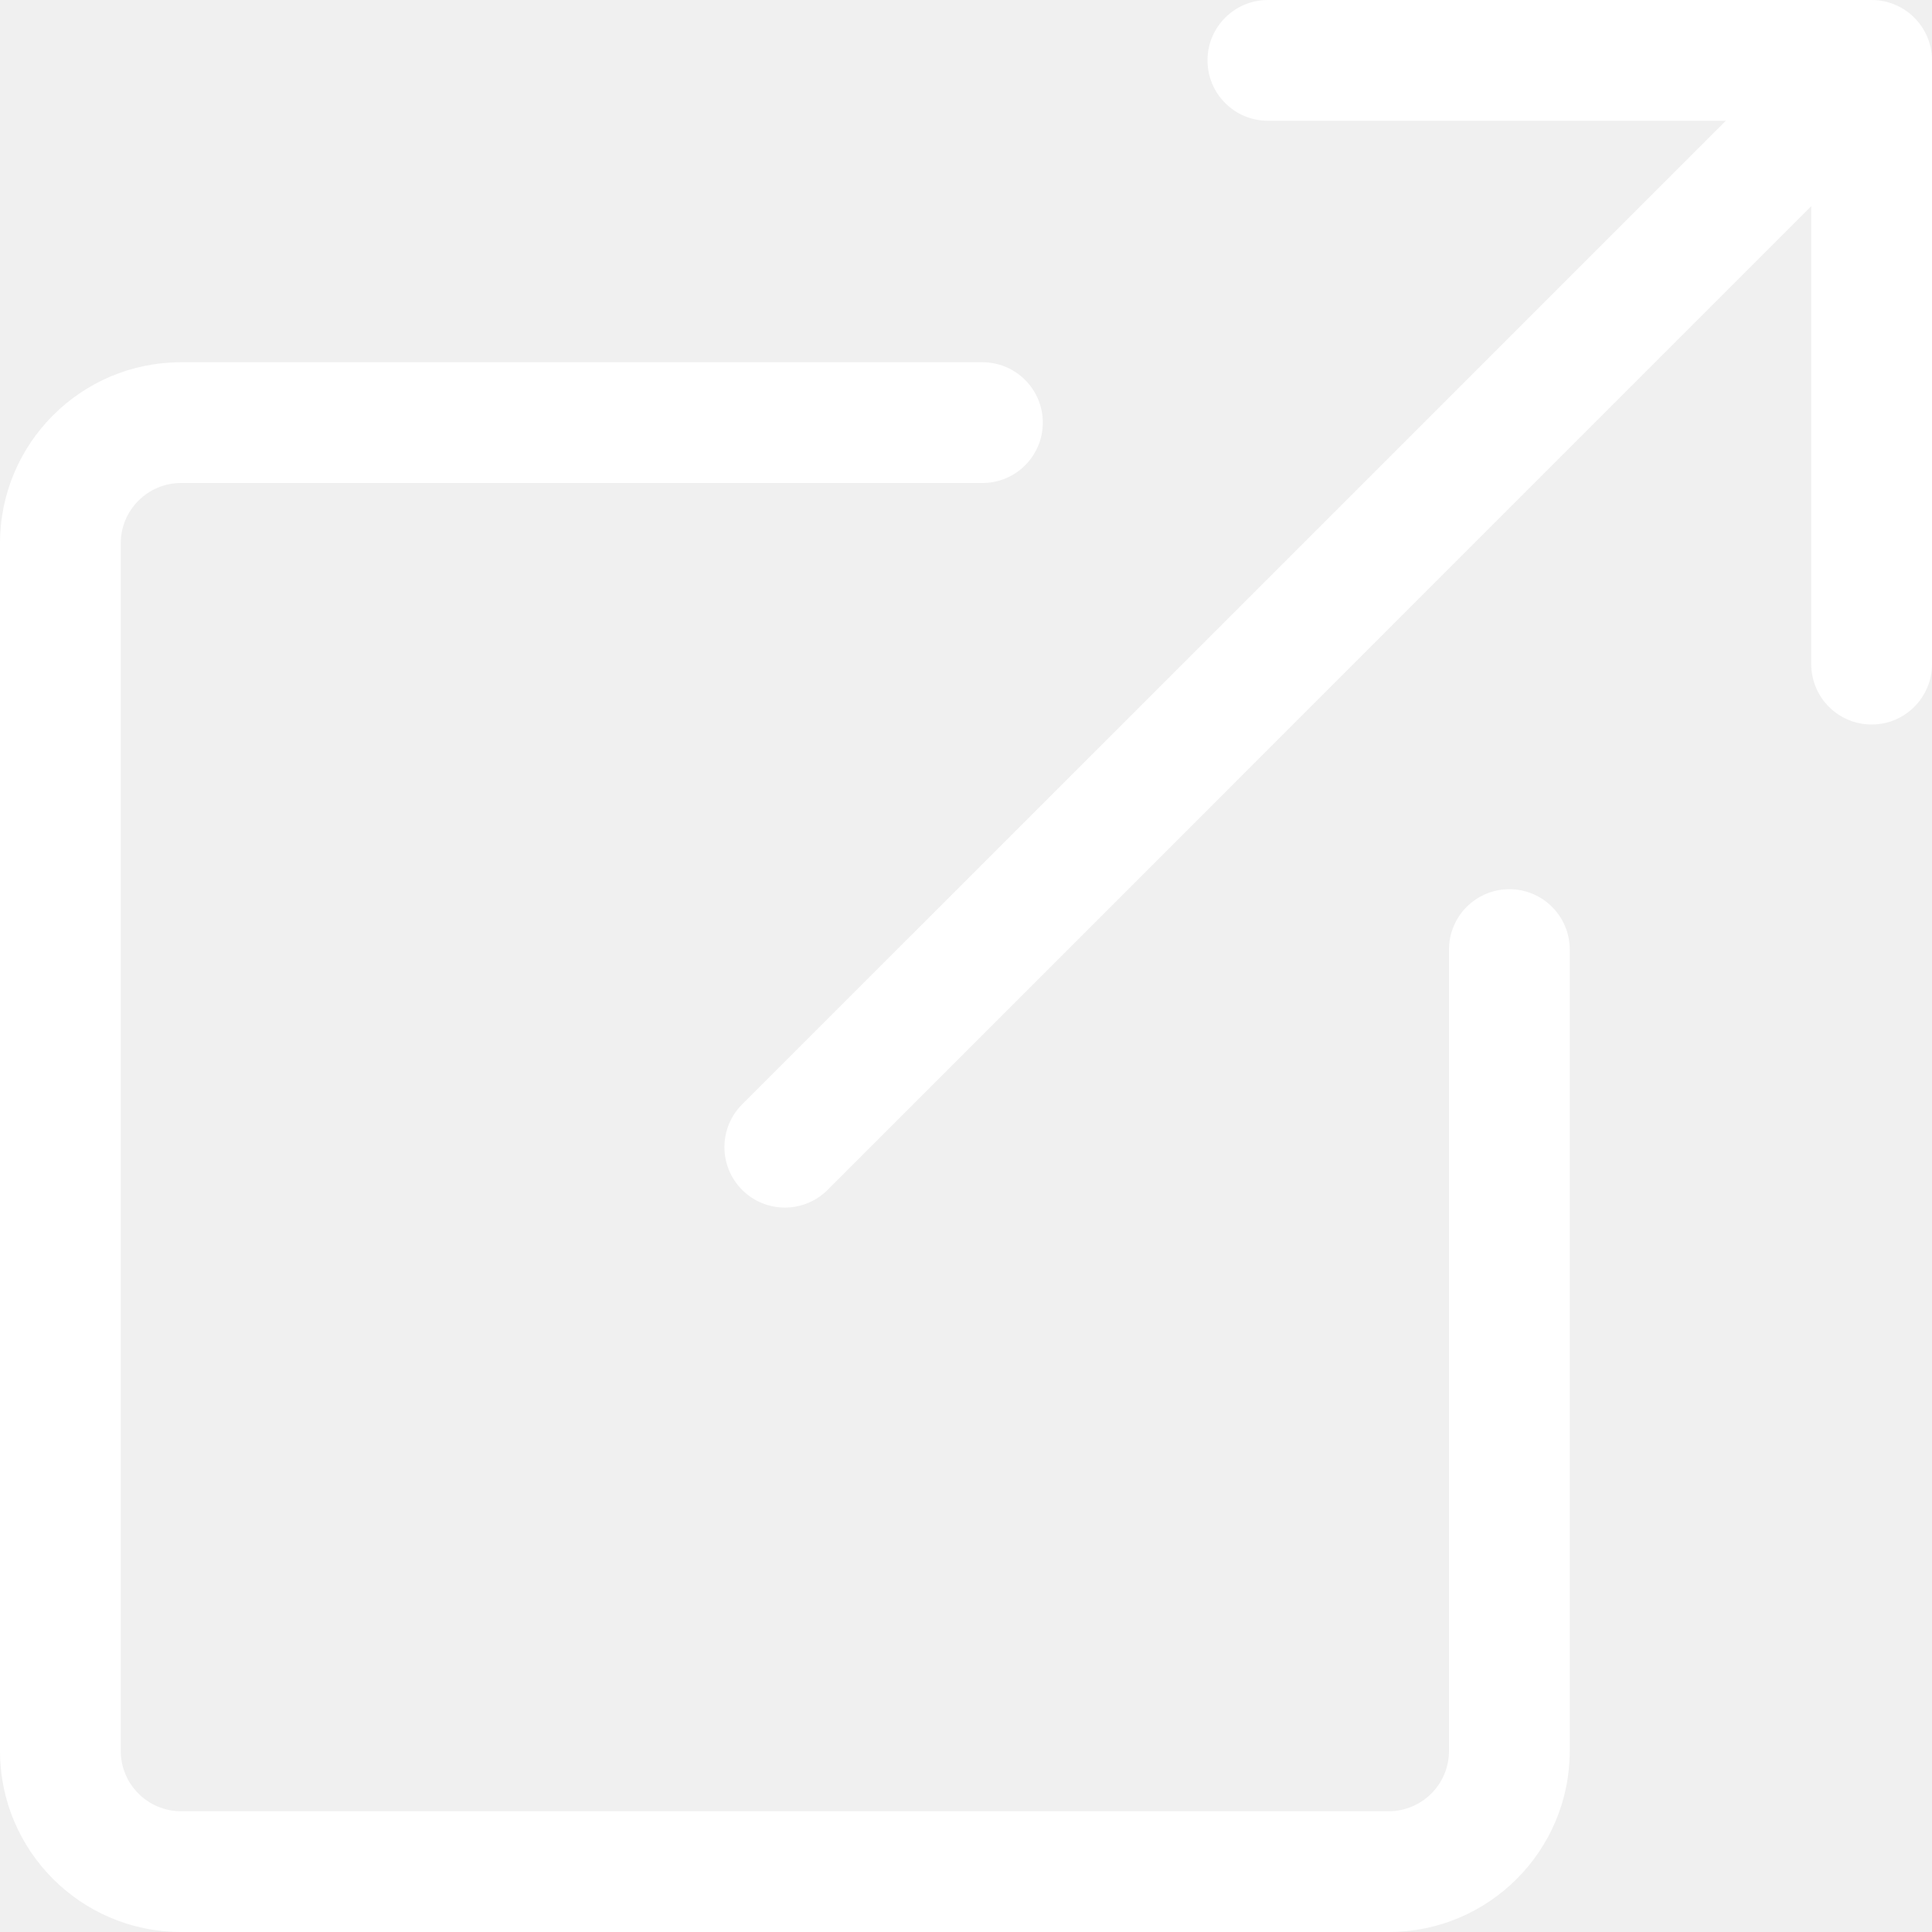
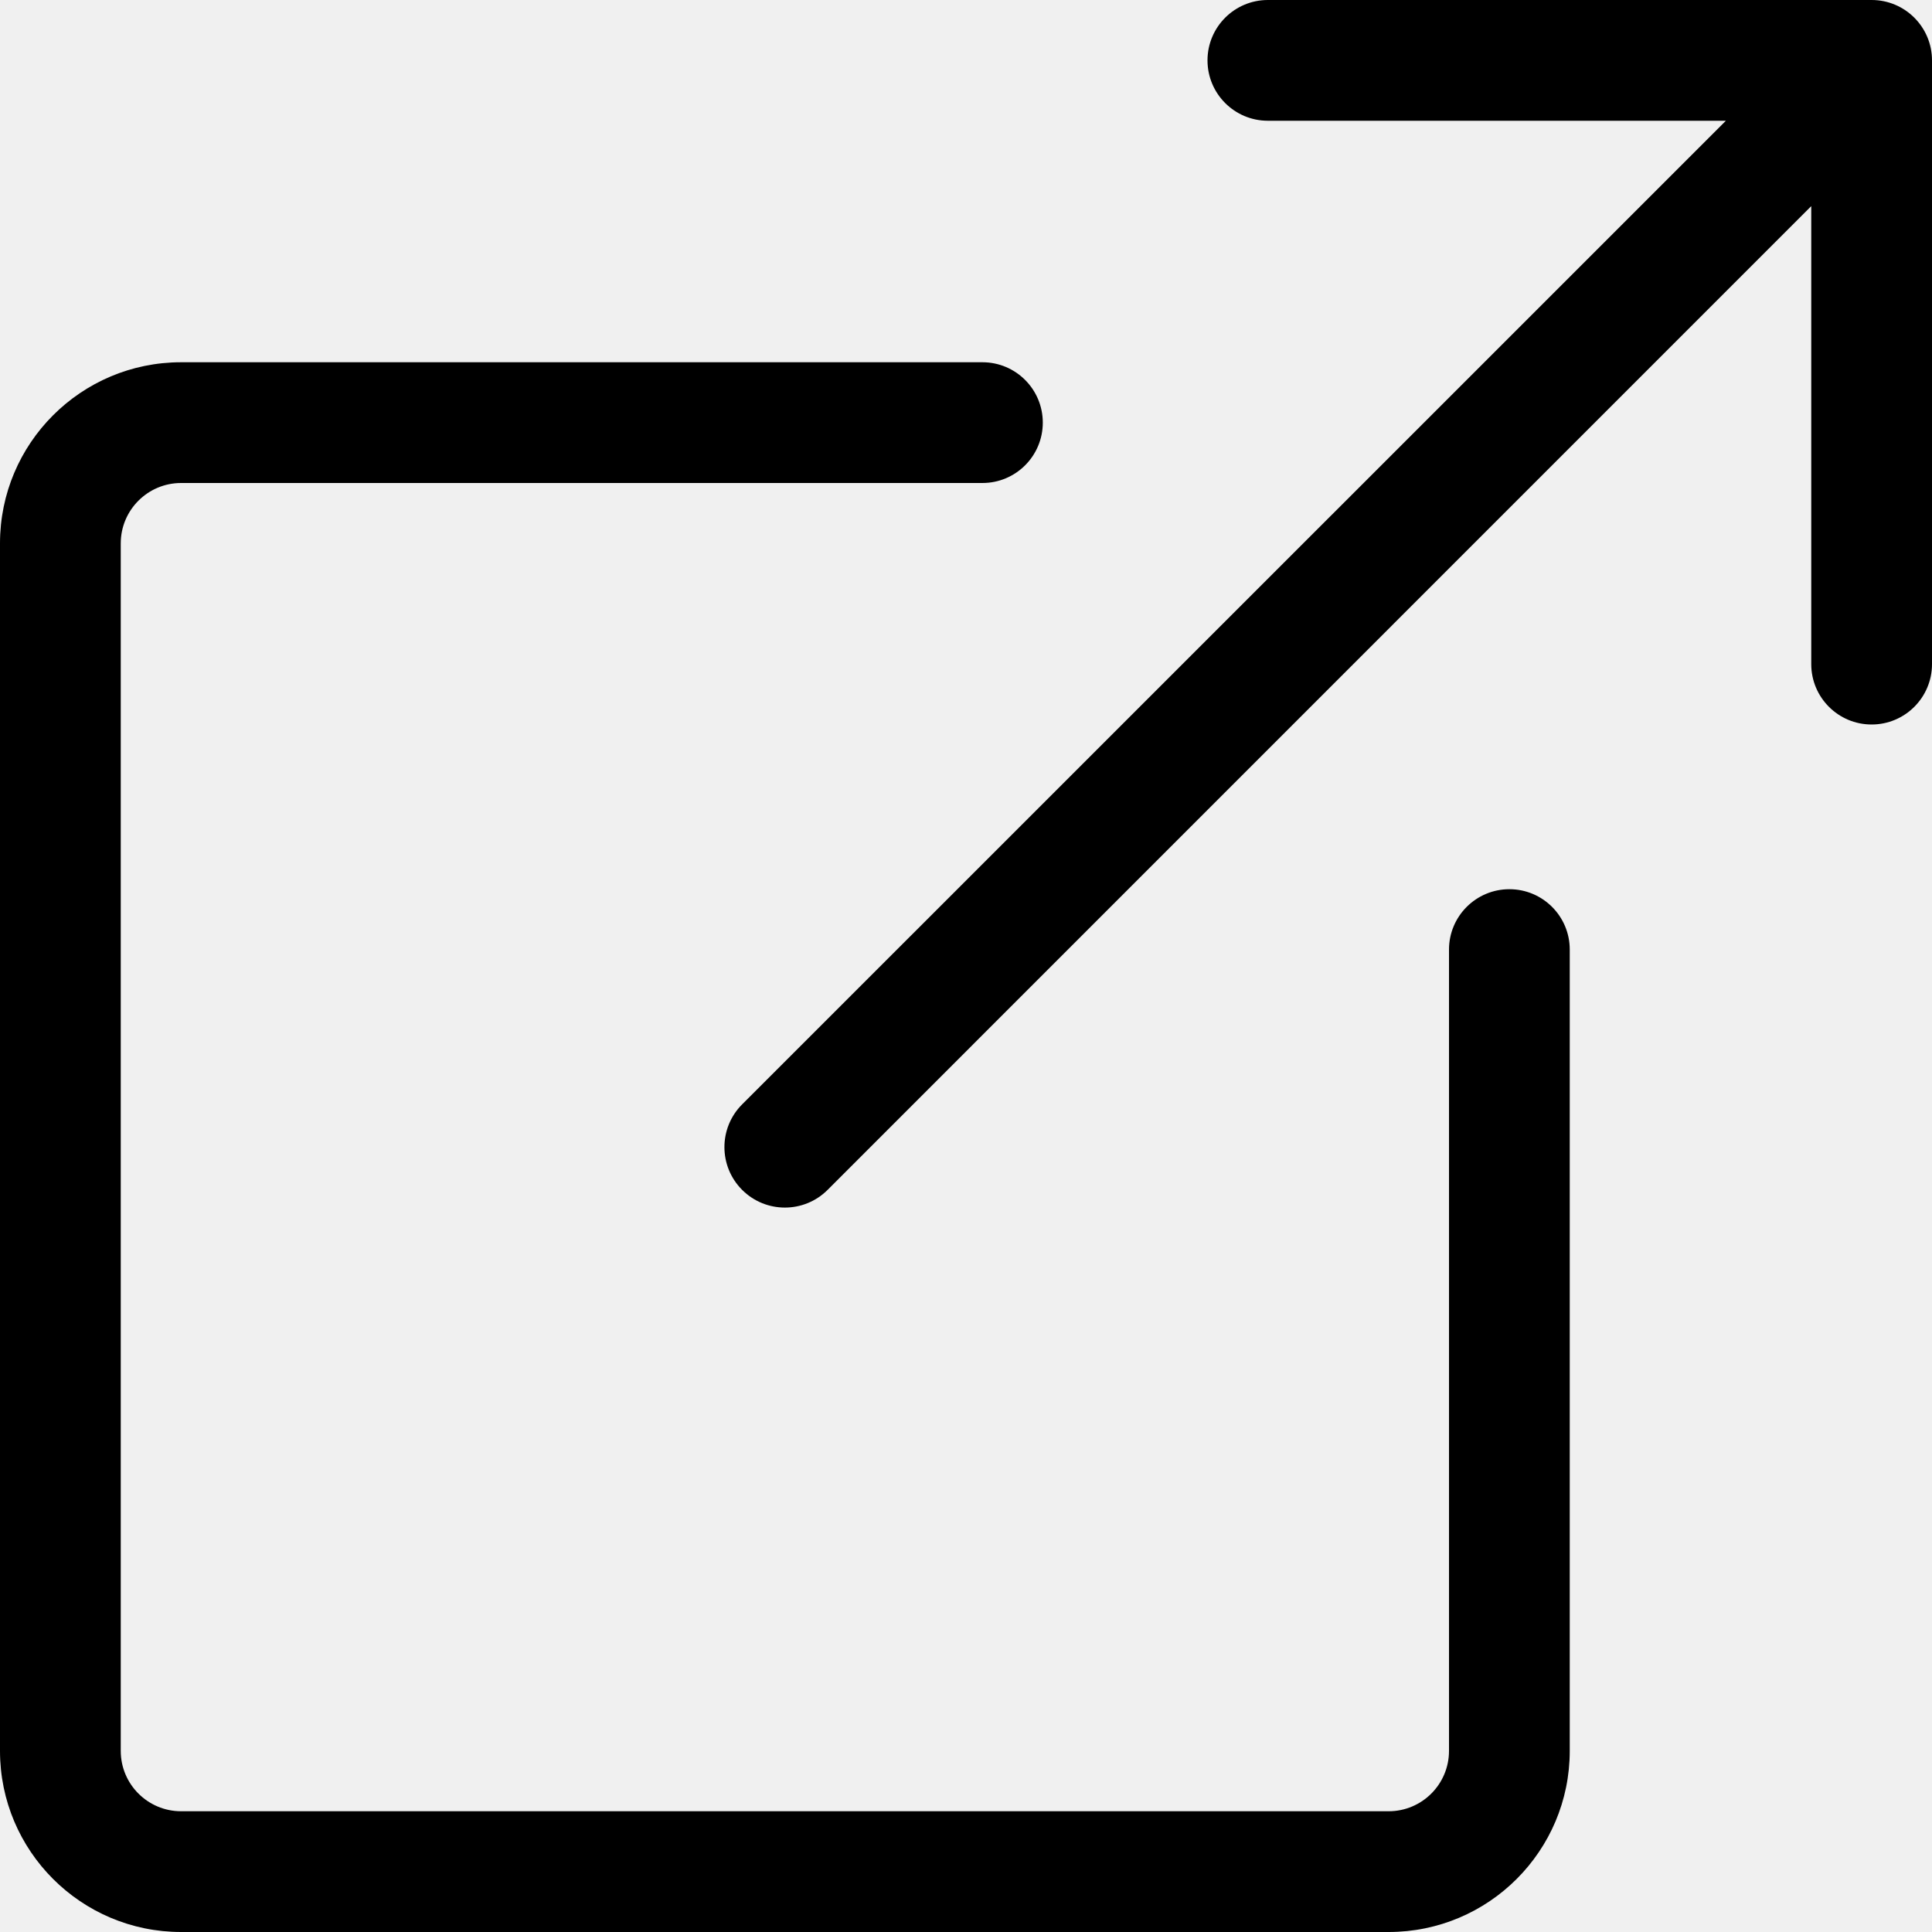
- <svg xmlns="http://www.w3.org/2000/svg" width="10" height="10" fill="white" viewBox="0 0 16 16">
+ <svg xmlns="http://www.w3.org/2000/svg" width="16" height="16" fill="currentColor" class="bi bi-box-arrow-up-right" viewBox="0 0 16 16">
  <path fill-rule="evenodd" d="M8.636 3.5a.5.5 0 0 0-.5-.5H1.5A1.5 1.5 0 0 0 0 4.5v10A1.5 1.5 0 0 0 1.5 16h10a1.5 1.5 0 0 0 1.5-1.5V7.864a.5.5 0 0 0-1 0V14.5a.5.5 0 0 1-.5.5h-10a.5.5 0 0 1-.5-.5v-10a.5.5 0 0 1 .5-.5h6.636a.5.5 0 0 0 .5-.5" />
  <path fill-rule="evenodd" d="M16 .5a.5.5 0 0 0-.5-.5h-5a.5.5 0 0 0 0 1h3.793L6.146 9.146a.5.5 0 1 0 .708.708L15 1.707V5.5a.5.5 0 0 0 1 0z" />
</svg>
